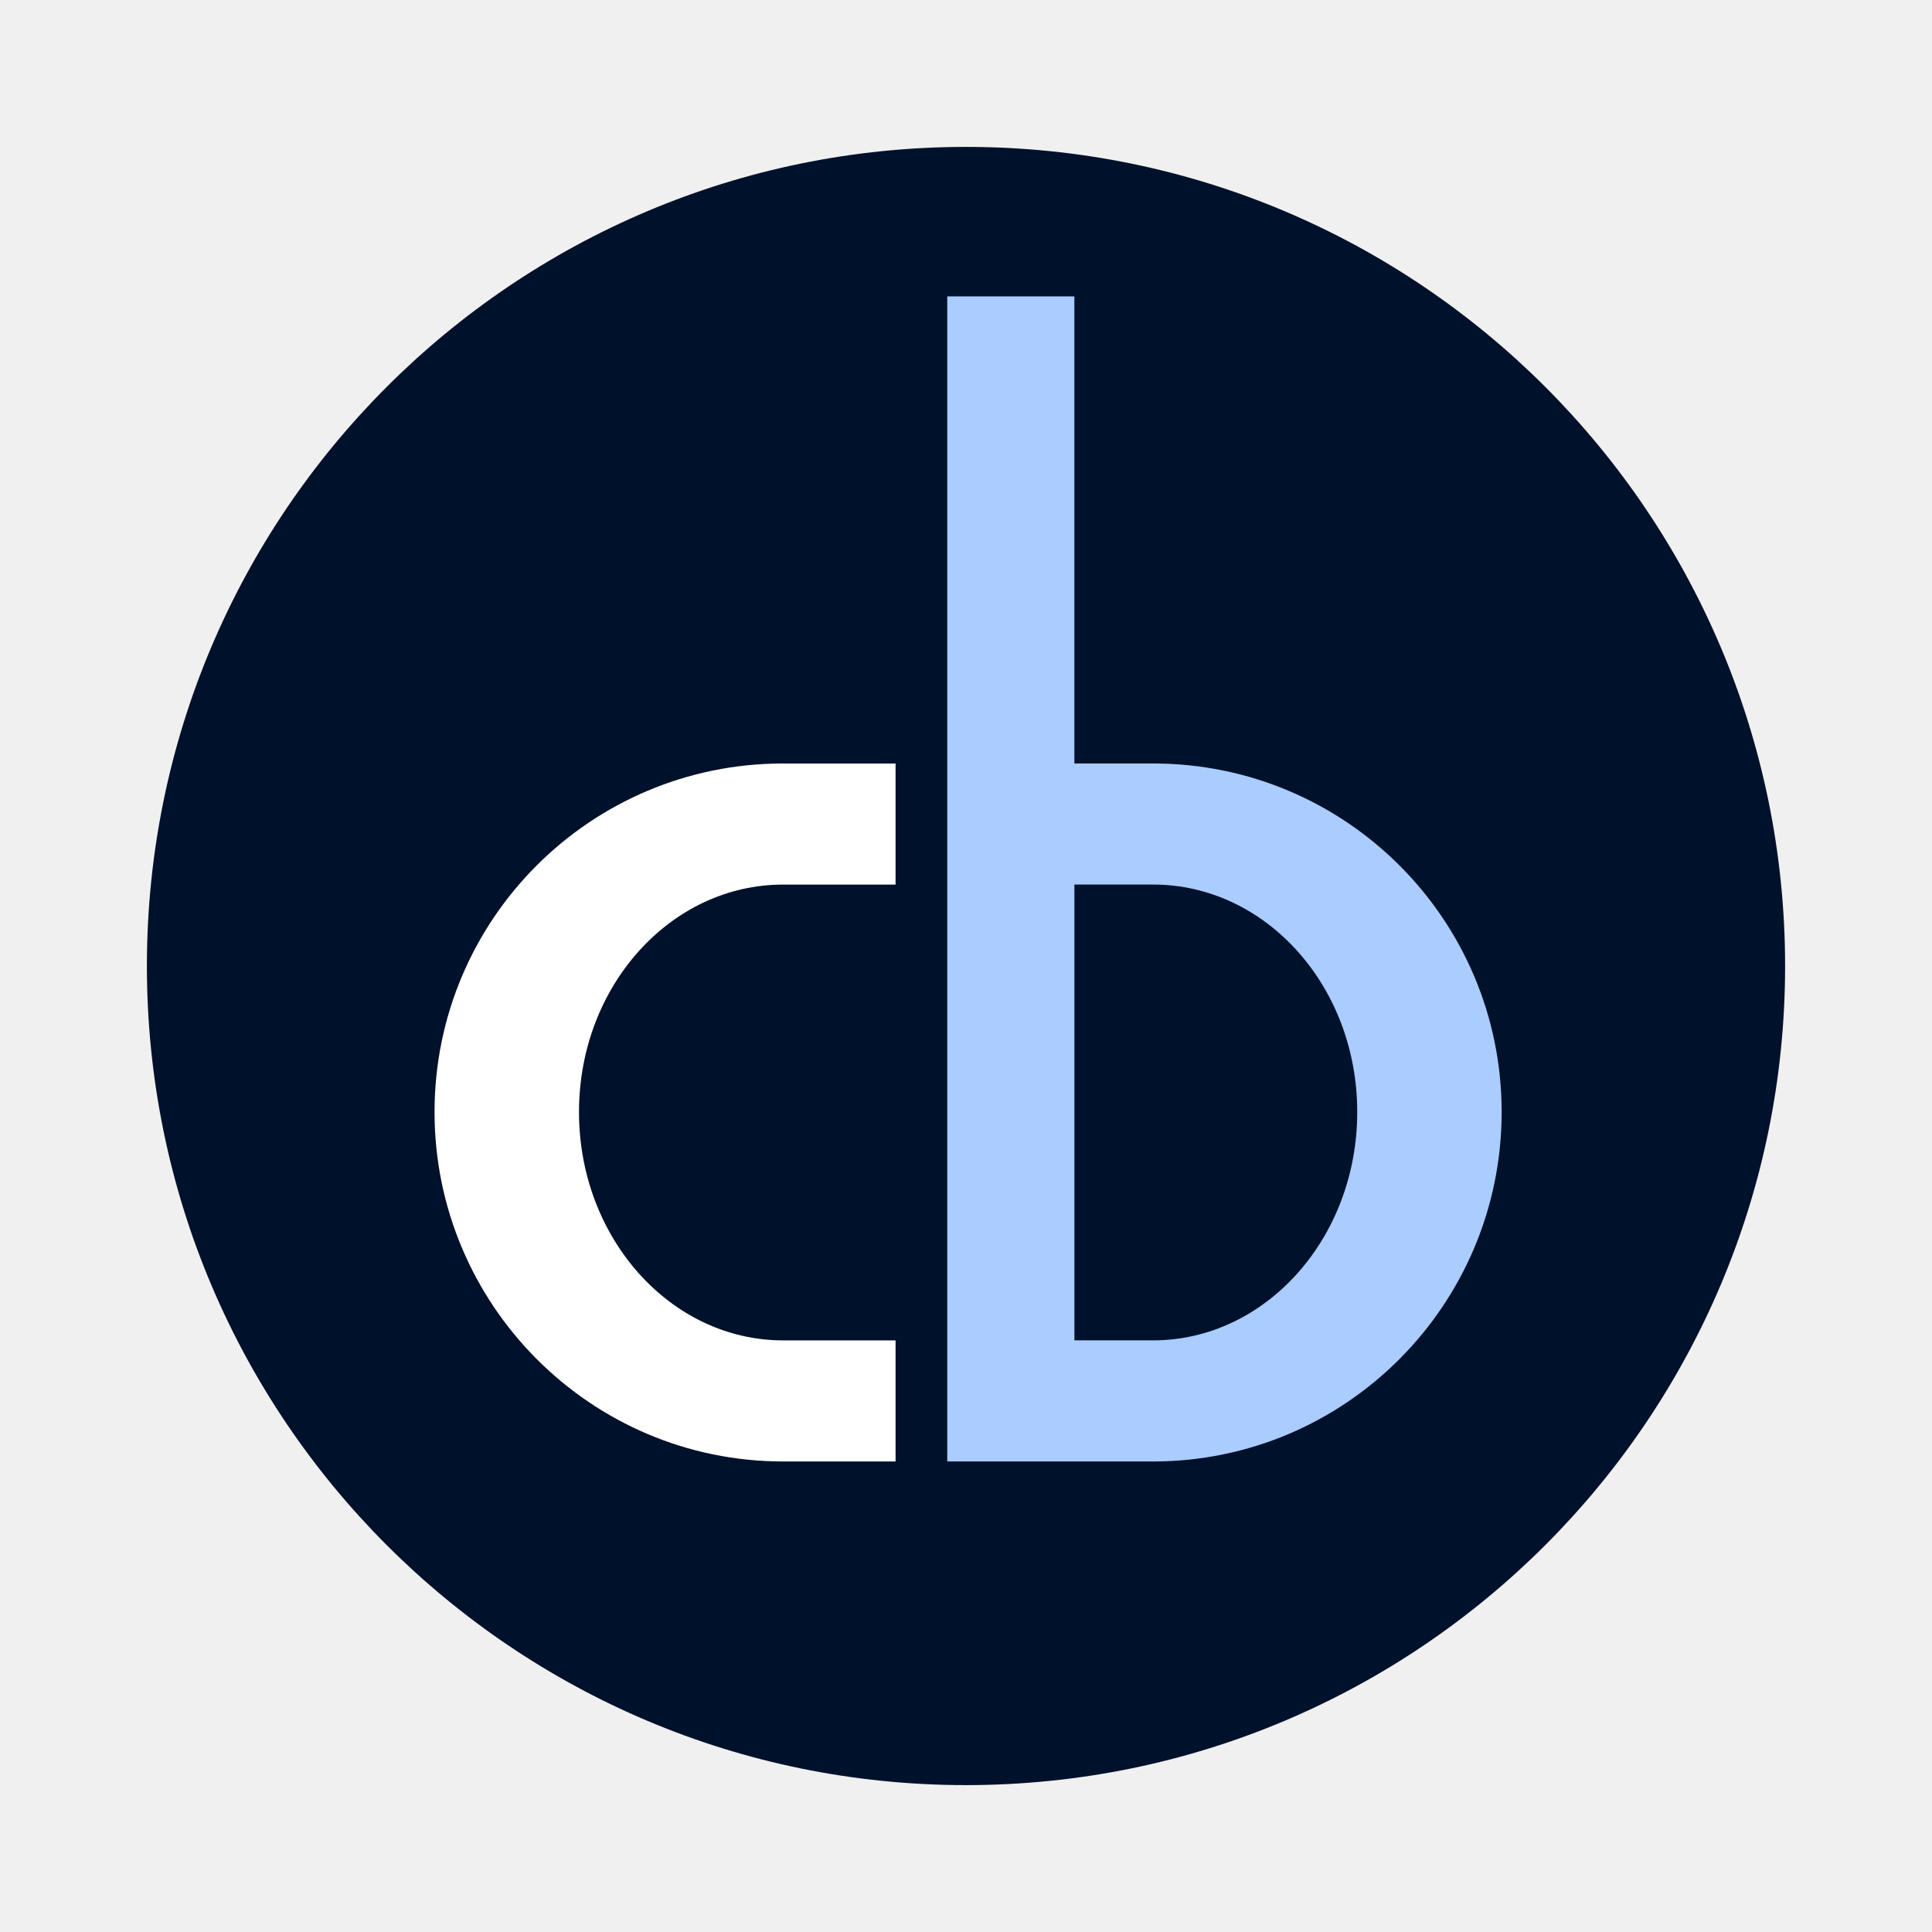
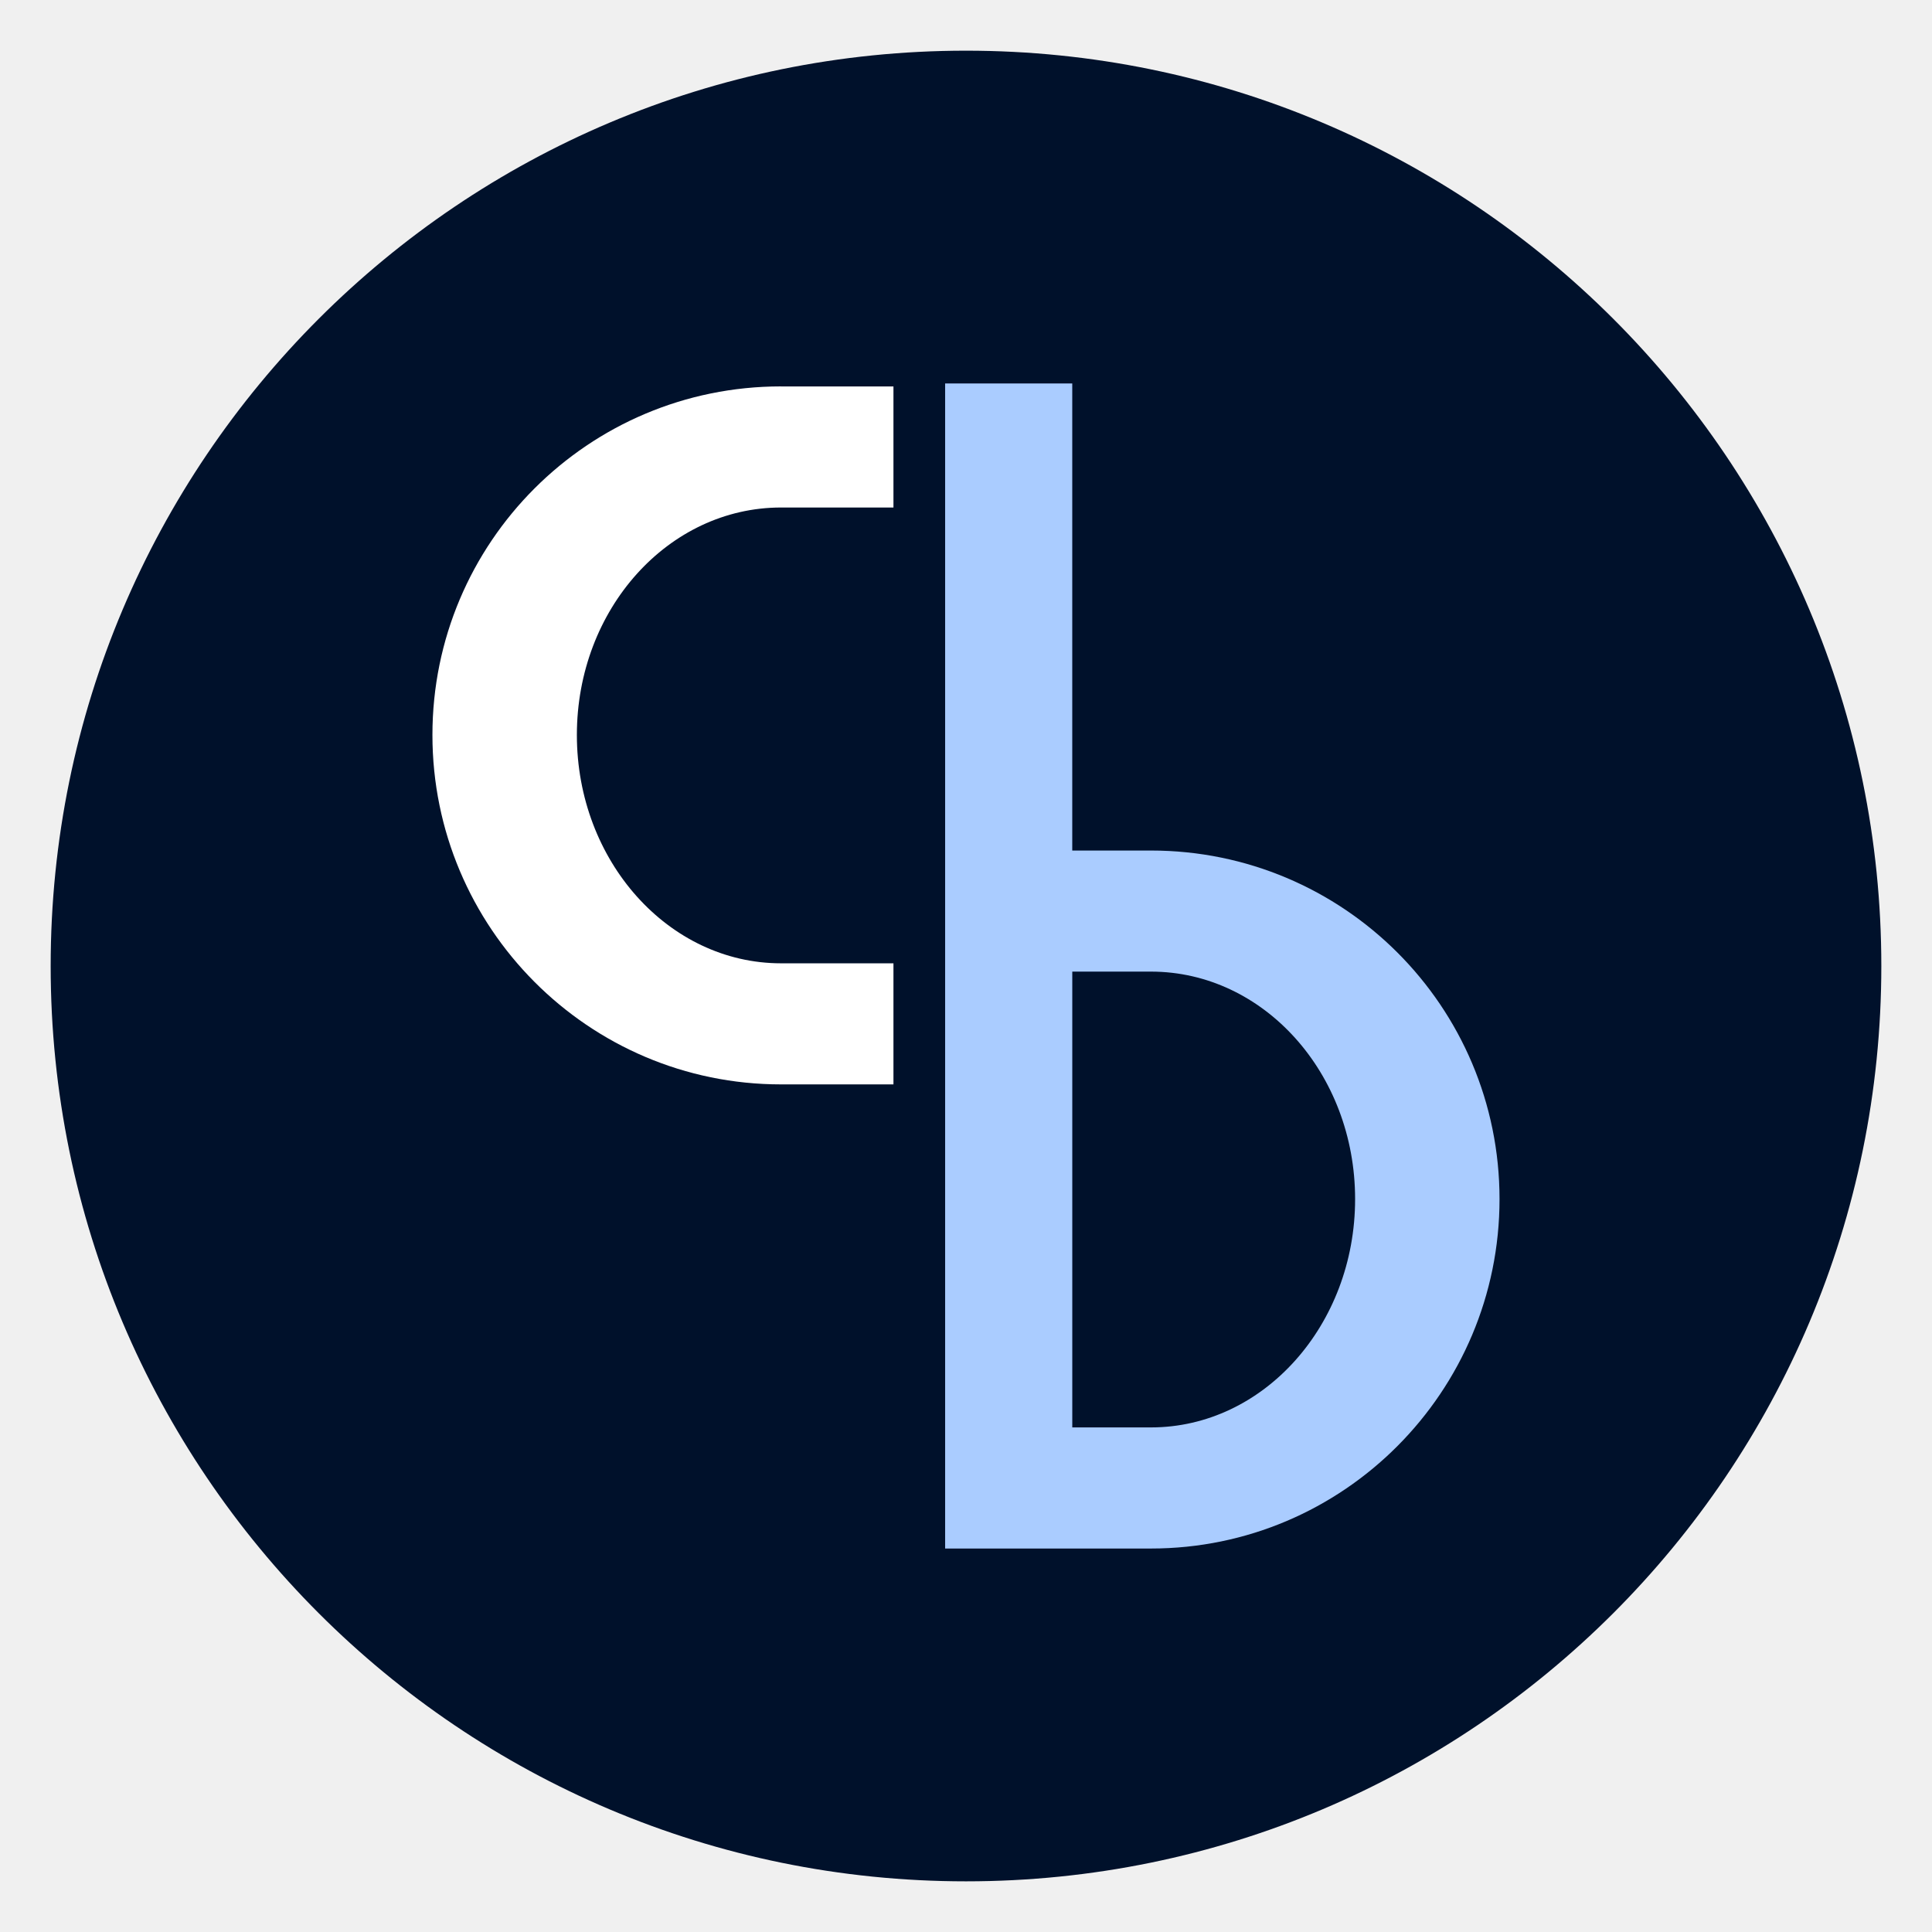
<svg xmlns="http://www.w3.org/2000/svg" width="64px" height="64px" id="svg2985" version="1.1">
  <defs id="defs2987" />
  <g id="layer1">
-     <path style="fill:#00112b;fill-opacity:1;stroke:none" id="path3079" d="m 45.962,-25.979 a 36.946,36.946 0 1 1 -73.893,0 36.946,36.946 0 1 1 73.893,0 z" transform="matrix(0.7344121,0,0,0.7344121,25.37883,51.07954)" />
-     <path style="fill:#ffffff;fill-opacity:1;stroke:none" d="m 25.942,25.291 c -6.38,0 -11.547,5.167 -11.547,11.547 0,6.38 5.167,11.575 11.547,11.575 l 3.725,0 0,-4.011 -3.725,0 c -3.726,0 -6.762,-3.391 -6.762,-7.564 0,-4.173 3.036,-7.535 6.762,-7.535 l 3.725,0 0,-4.011 -3.725,0 z" id="path3027" />
-     <path style="fill:#aaccff;fill-opacity:1;stroke:none" d="m 31.379,9.819 0,38.594 3.094,0 1.117,0 2.607,0 c 6.38,0 11.547,-5.195 11.547,-11.575 0,-6.38 -5.167,-11.547 -11.547,-11.547 l -2.607,0 0,-15.472 -4.212,0 z m 4.212,19.483 2.607,0 c 3.726,0 6.762,3.362 6.762,7.535 0,4.173 -3.036,7.564 -6.762,7.564 l -2.607,0 0,-15.099 z" id="path3052" />
+     <path style="fill:#00112b;fill-opacity:1;stroke:none" id="path3079" d="m 45.962,-25.979 a 36.946,36.946 0 1 1 -73.893,0 36.946,36.946 0 1 1 73.893,0 z" transform="matrix(0.8206859,0,0,0.8206859,24.60102,53.32088)" />
+     <g id="g2985" transform="translate(-1.07029,-0.616063)">
+       <path id="path3027" d="m 26.942,13.416 c -6.38,0 -11.547,5.167 -11.547,11.547 0,6.38 5.167,11.575 11.547,11.575 l 3.725,0 0,-4.011 -3.725,0 c -3.726,0 -6.762,-3.391 -6.762,-7.564 0,-4.173 3.036,-7.535 6.762,-7.535 l 3.725,0 0,-4.011 -3.725,0 z" style="fill:#ffffff;fill-opacity:1;stroke:none" />
+       <path id="path3052" d="m 32.379,13.319 0,38.594 3.094,0 1.117,0 2.607,0 c 6.38,0 11.547,-5.195 11.547,-11.575 0,-6.38 -5.167,-11.547 -11.547,-11.547 l -2.607,0 0,-15.472 -4.212,0 z m 4.212,19.483 2.607,0 c 3.726,0 6.762,3.362 6.762,7.535 0,4.173 -3.036,7.564 -6.762,7.564 l -2.607,0 0,-15.099 z" style="fill:#aaccff;fill-opacity:1;stroke:none" />
+     </g>
  </g>
</svg>
